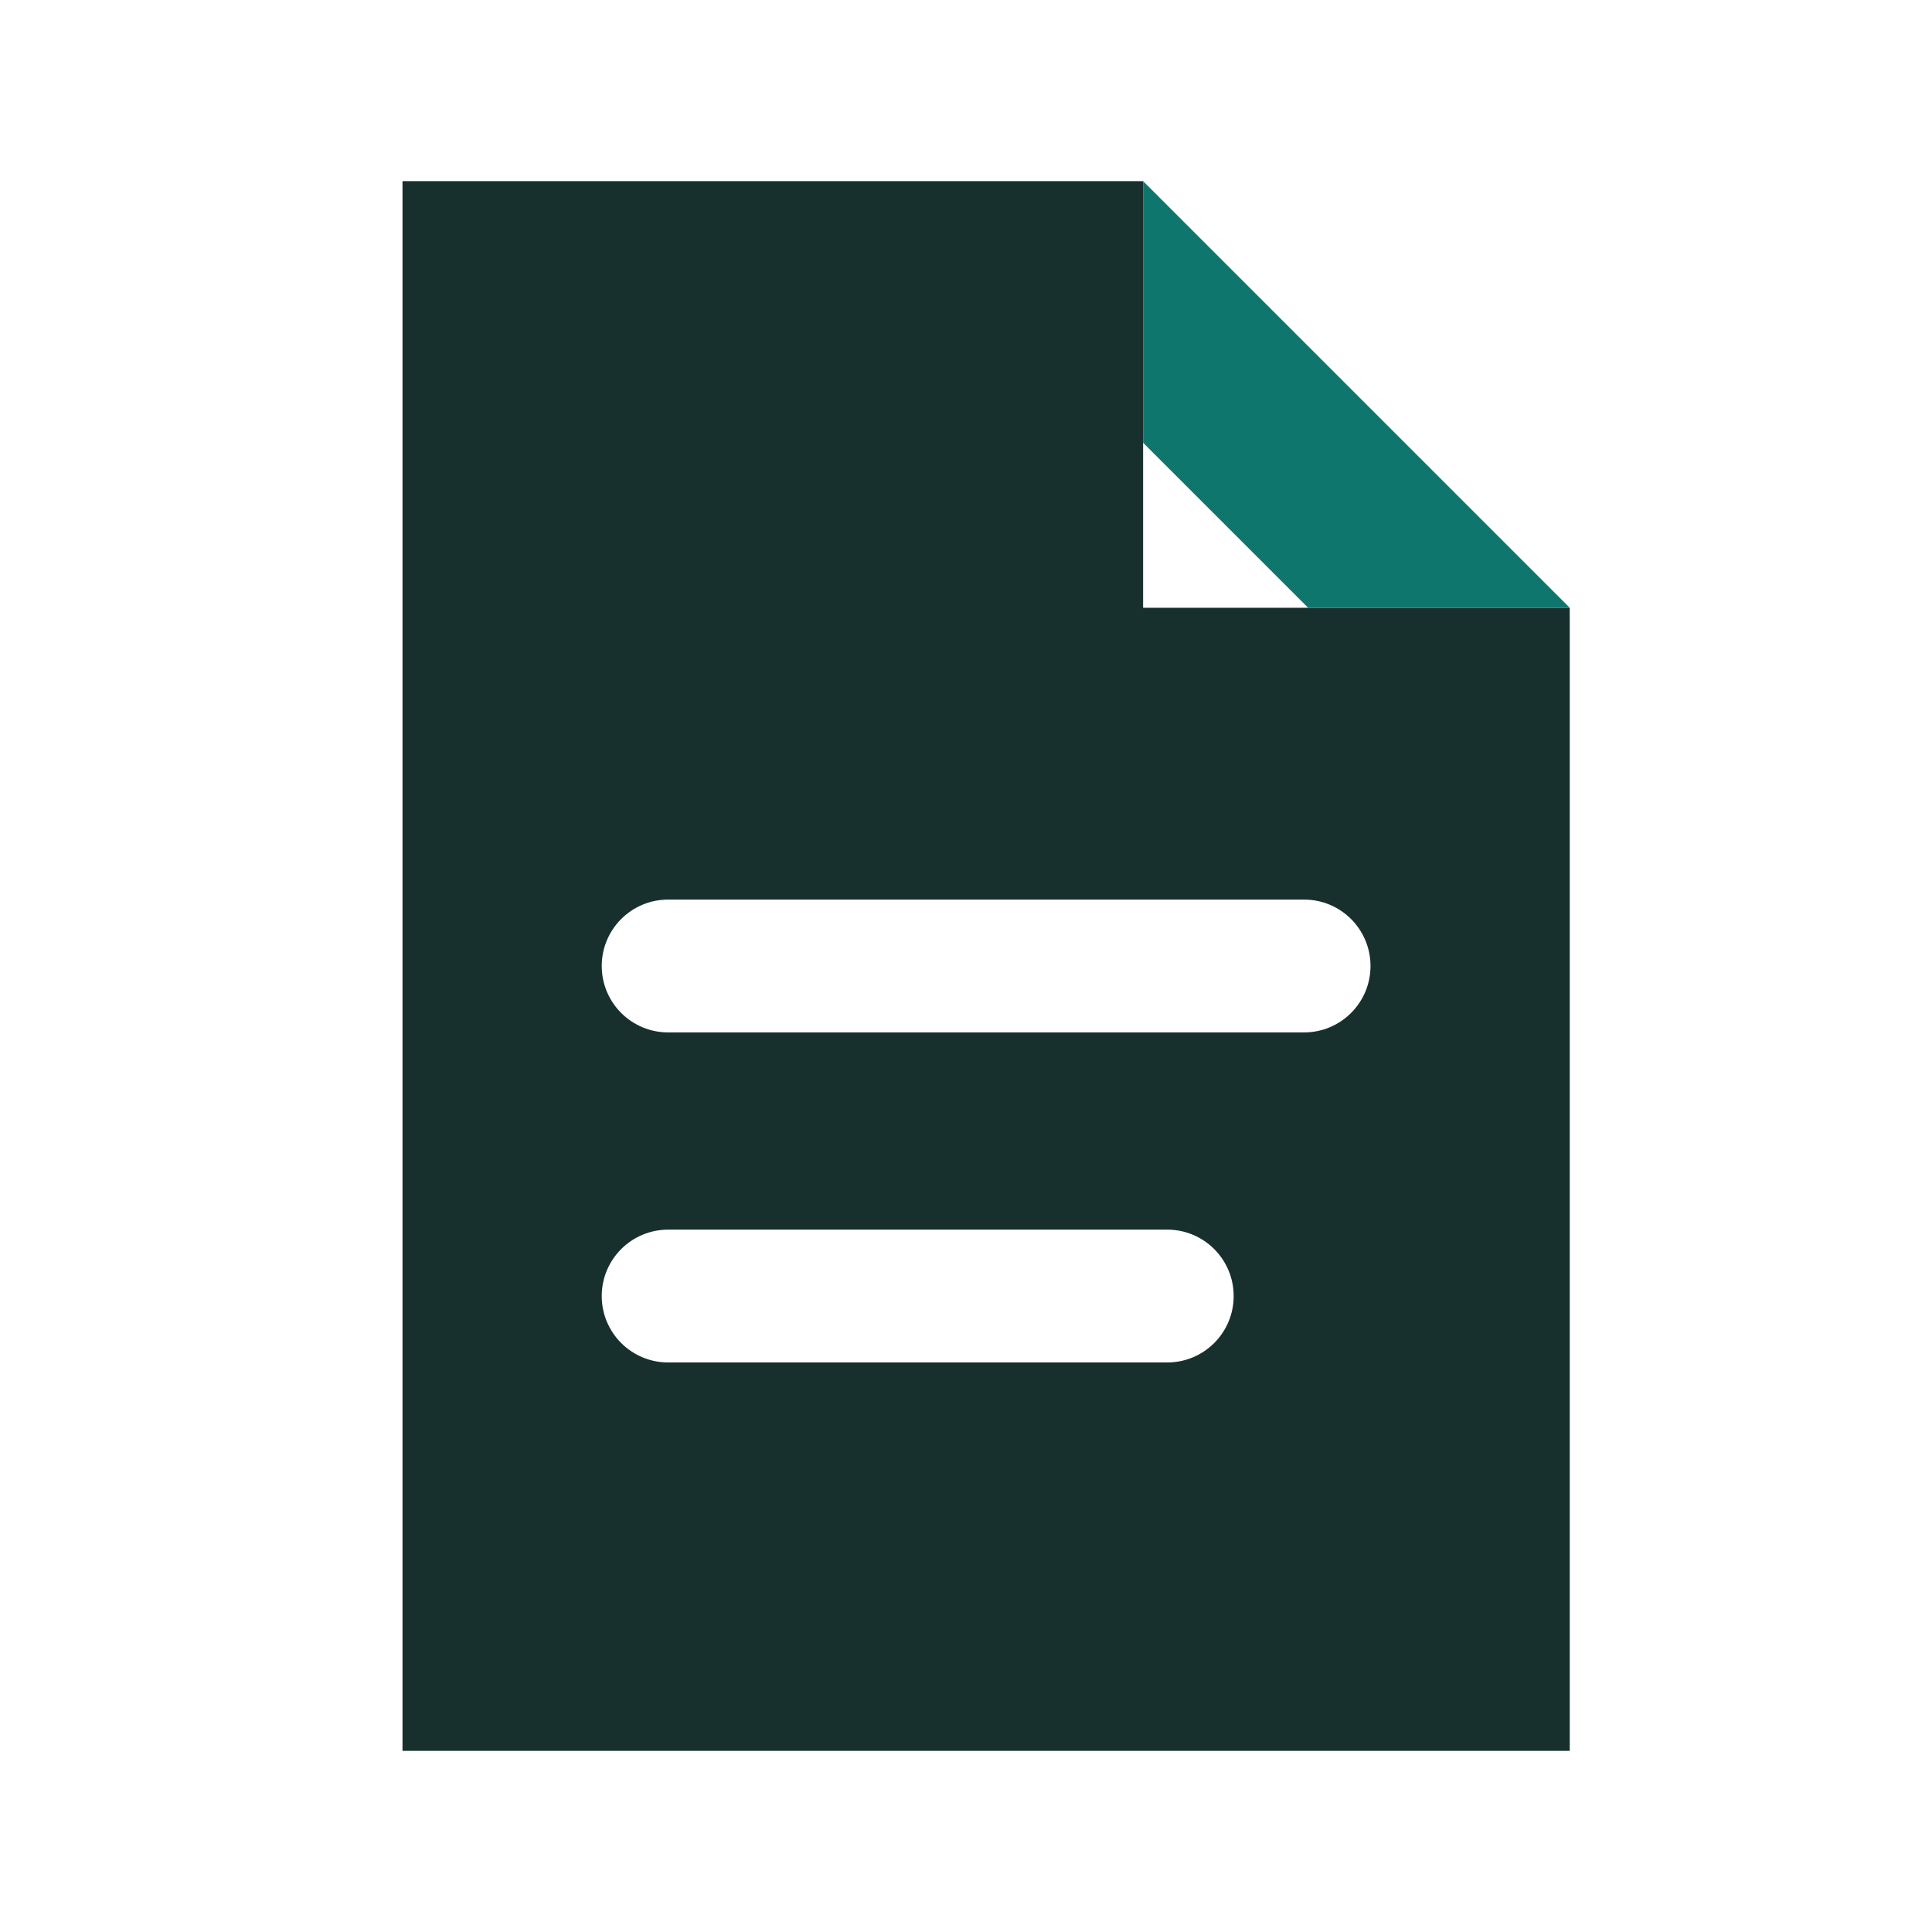
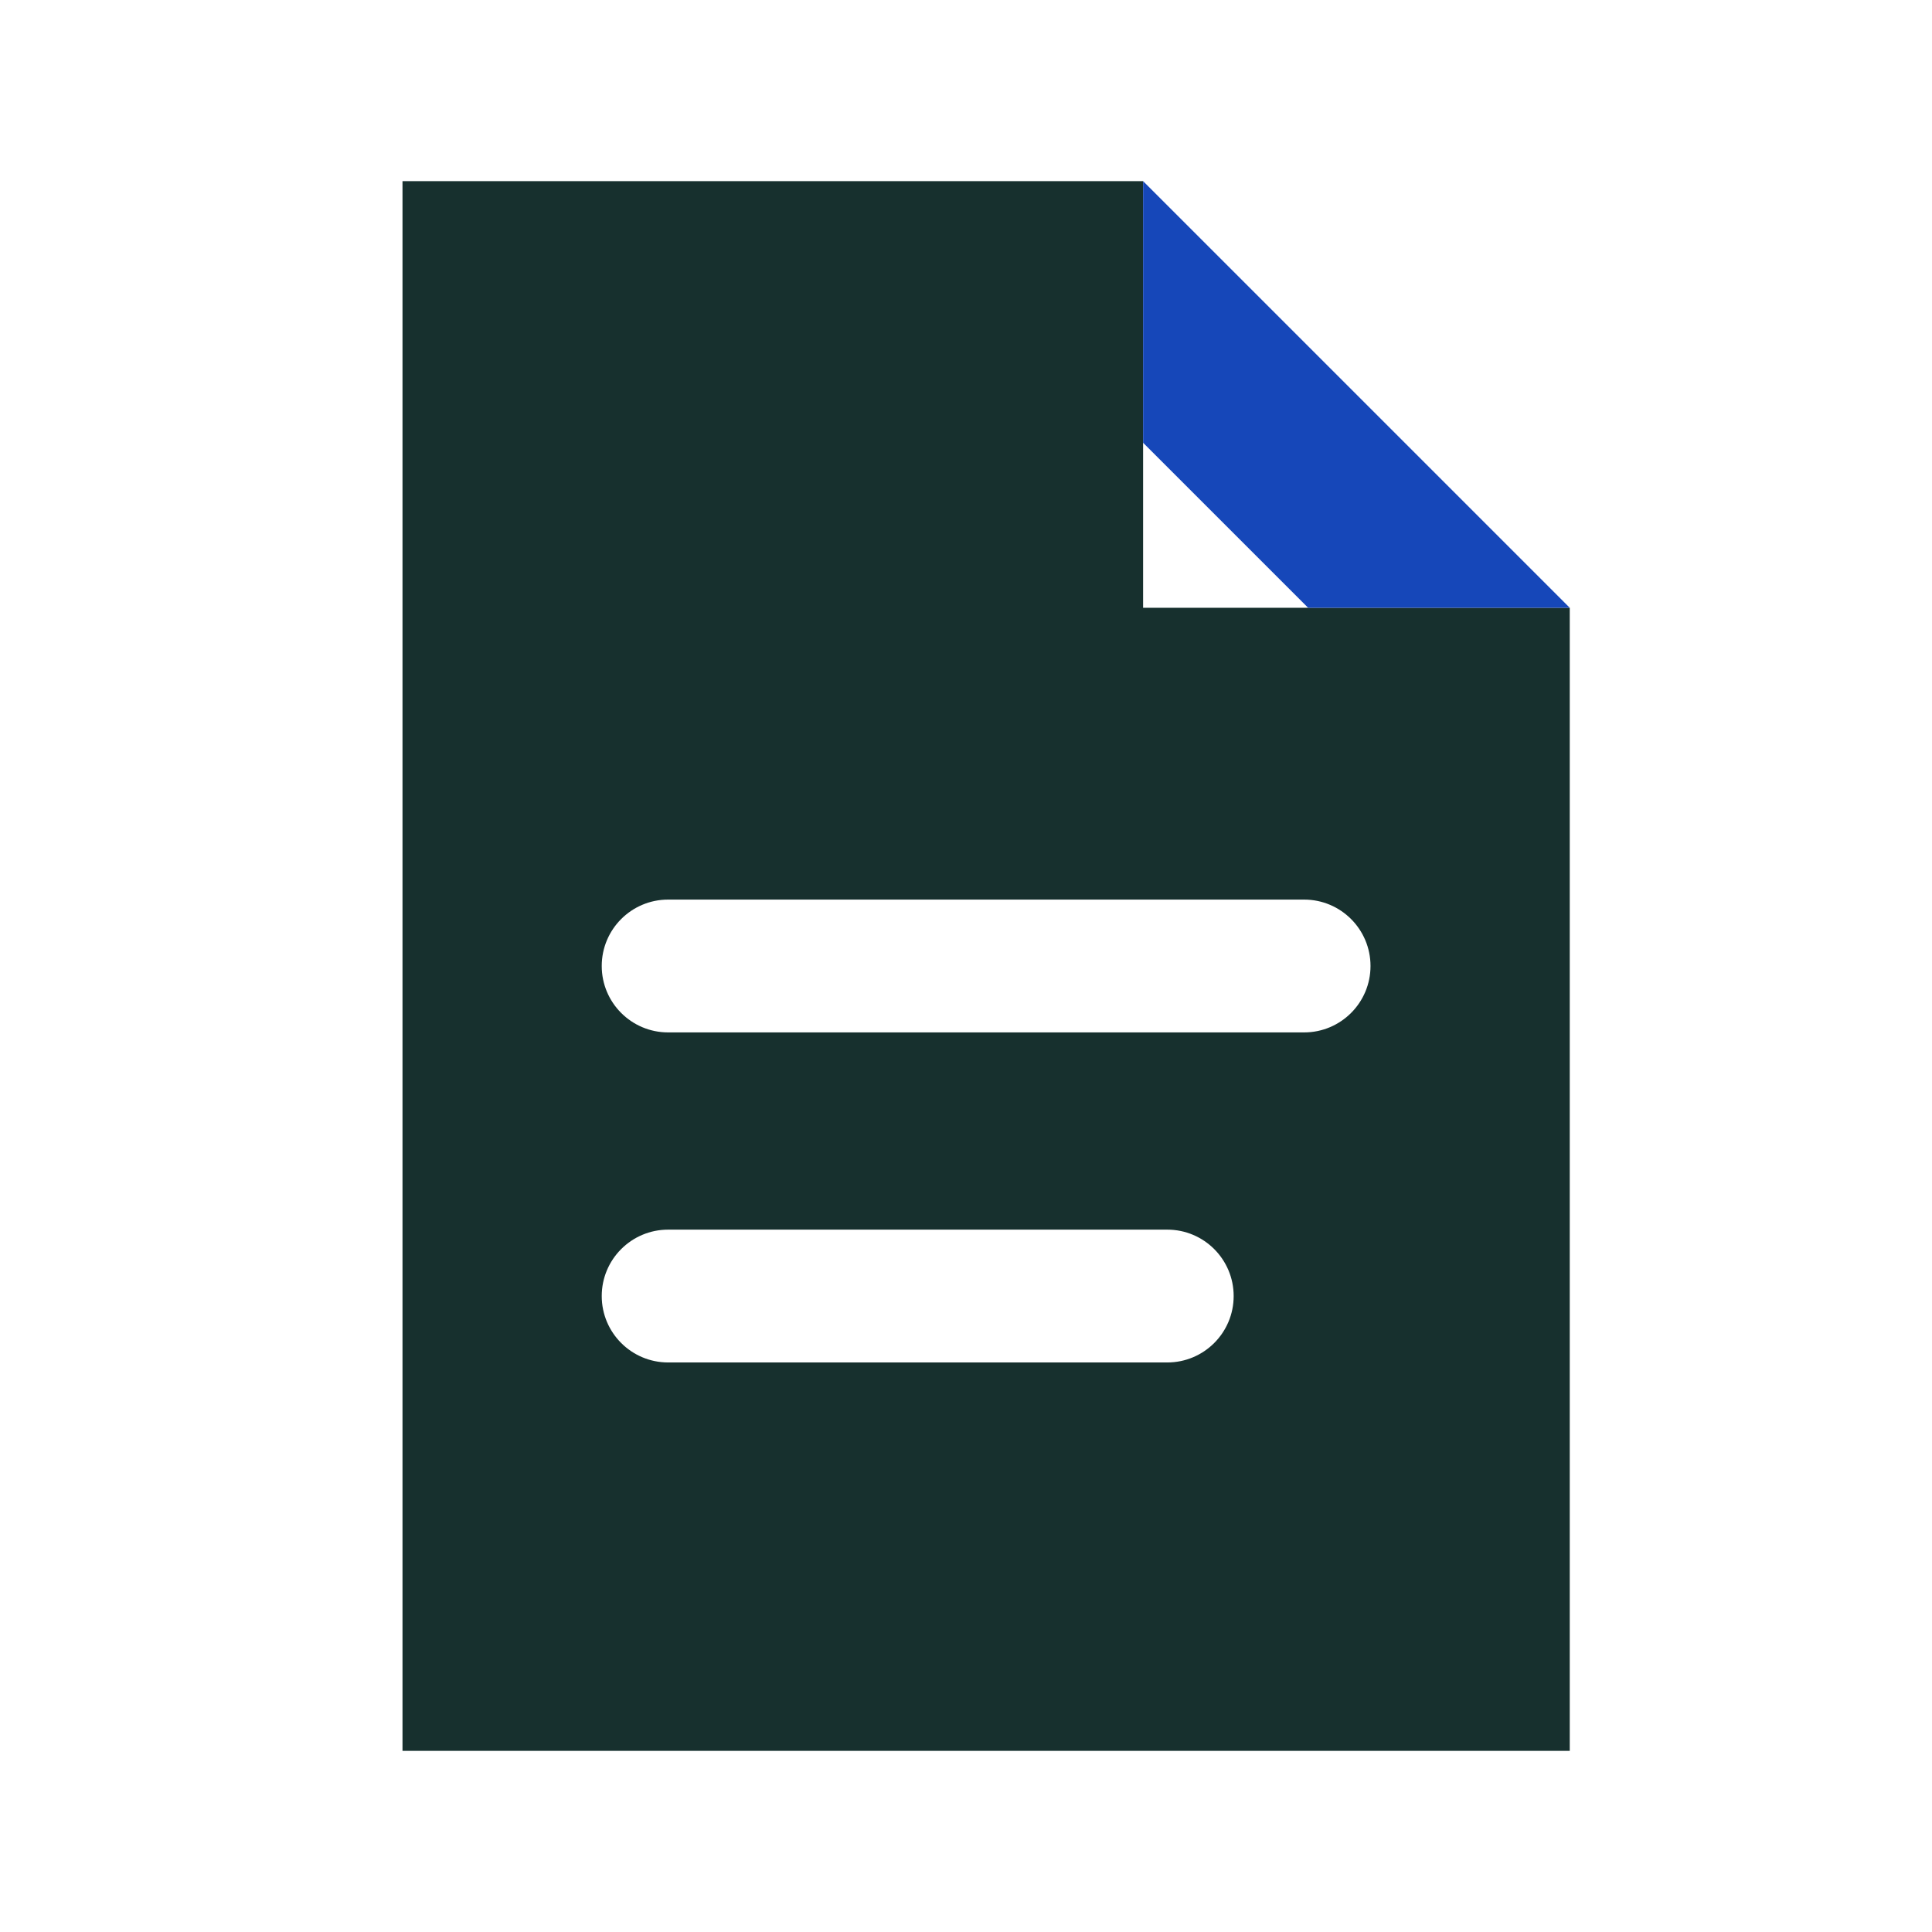
<svg xmlns="http://www.w3.org/2000/svg" width="24" height="24" viewBox="0 0 24 24" role="img" aria-labelledby="document-title">
  <style id="current-color-scheme" type="text/css">
    .ColorScheme-Text { color: #17302E; fill: currentColor; }
-     .ColorScheme-Highlight { color: #0F766E; fill: currentColor; }
+     .ColorScheme-Highlight { color: #1647B9; fill: currentColor; }
    .ColorScheme-NeutralText { color: #7B520F; fill: currentColor; }
    .ColorScheme-NegativeText { color: #A52F3F; fill: currentColor; }
  </style>
  <path class="ColorScheme-Text" fill="#2e3436" fill-rule="evenodd" d="M5 2.25 H14.2 L19.5 7.55 V21.75 H5 Z M14.2 2.25 L19.5 7.55 L14.2 7.55 Z M8.3 12.825 L16.2 12.825 A0.825 0.825 0 0 0 16.2 11.175 L8.3 11.175 A0.825 0.825 0 0 0 8.3 12.825 Z M8.3 16.925 L14.5 16.925 A0.825 0.825 0 0 0 14.5 15.275 L8.3 15.275 A0.825 0.825 0 0 0 8.3 16.925 Z" />
  <path class="ColorScheme-Highlight" fill="#2e3436" fill-rule="evenodd" d="M14.2 2.25 L19.5 7.55 L16.25 7.55 L14.2 5.5 Z" />
</svg>
